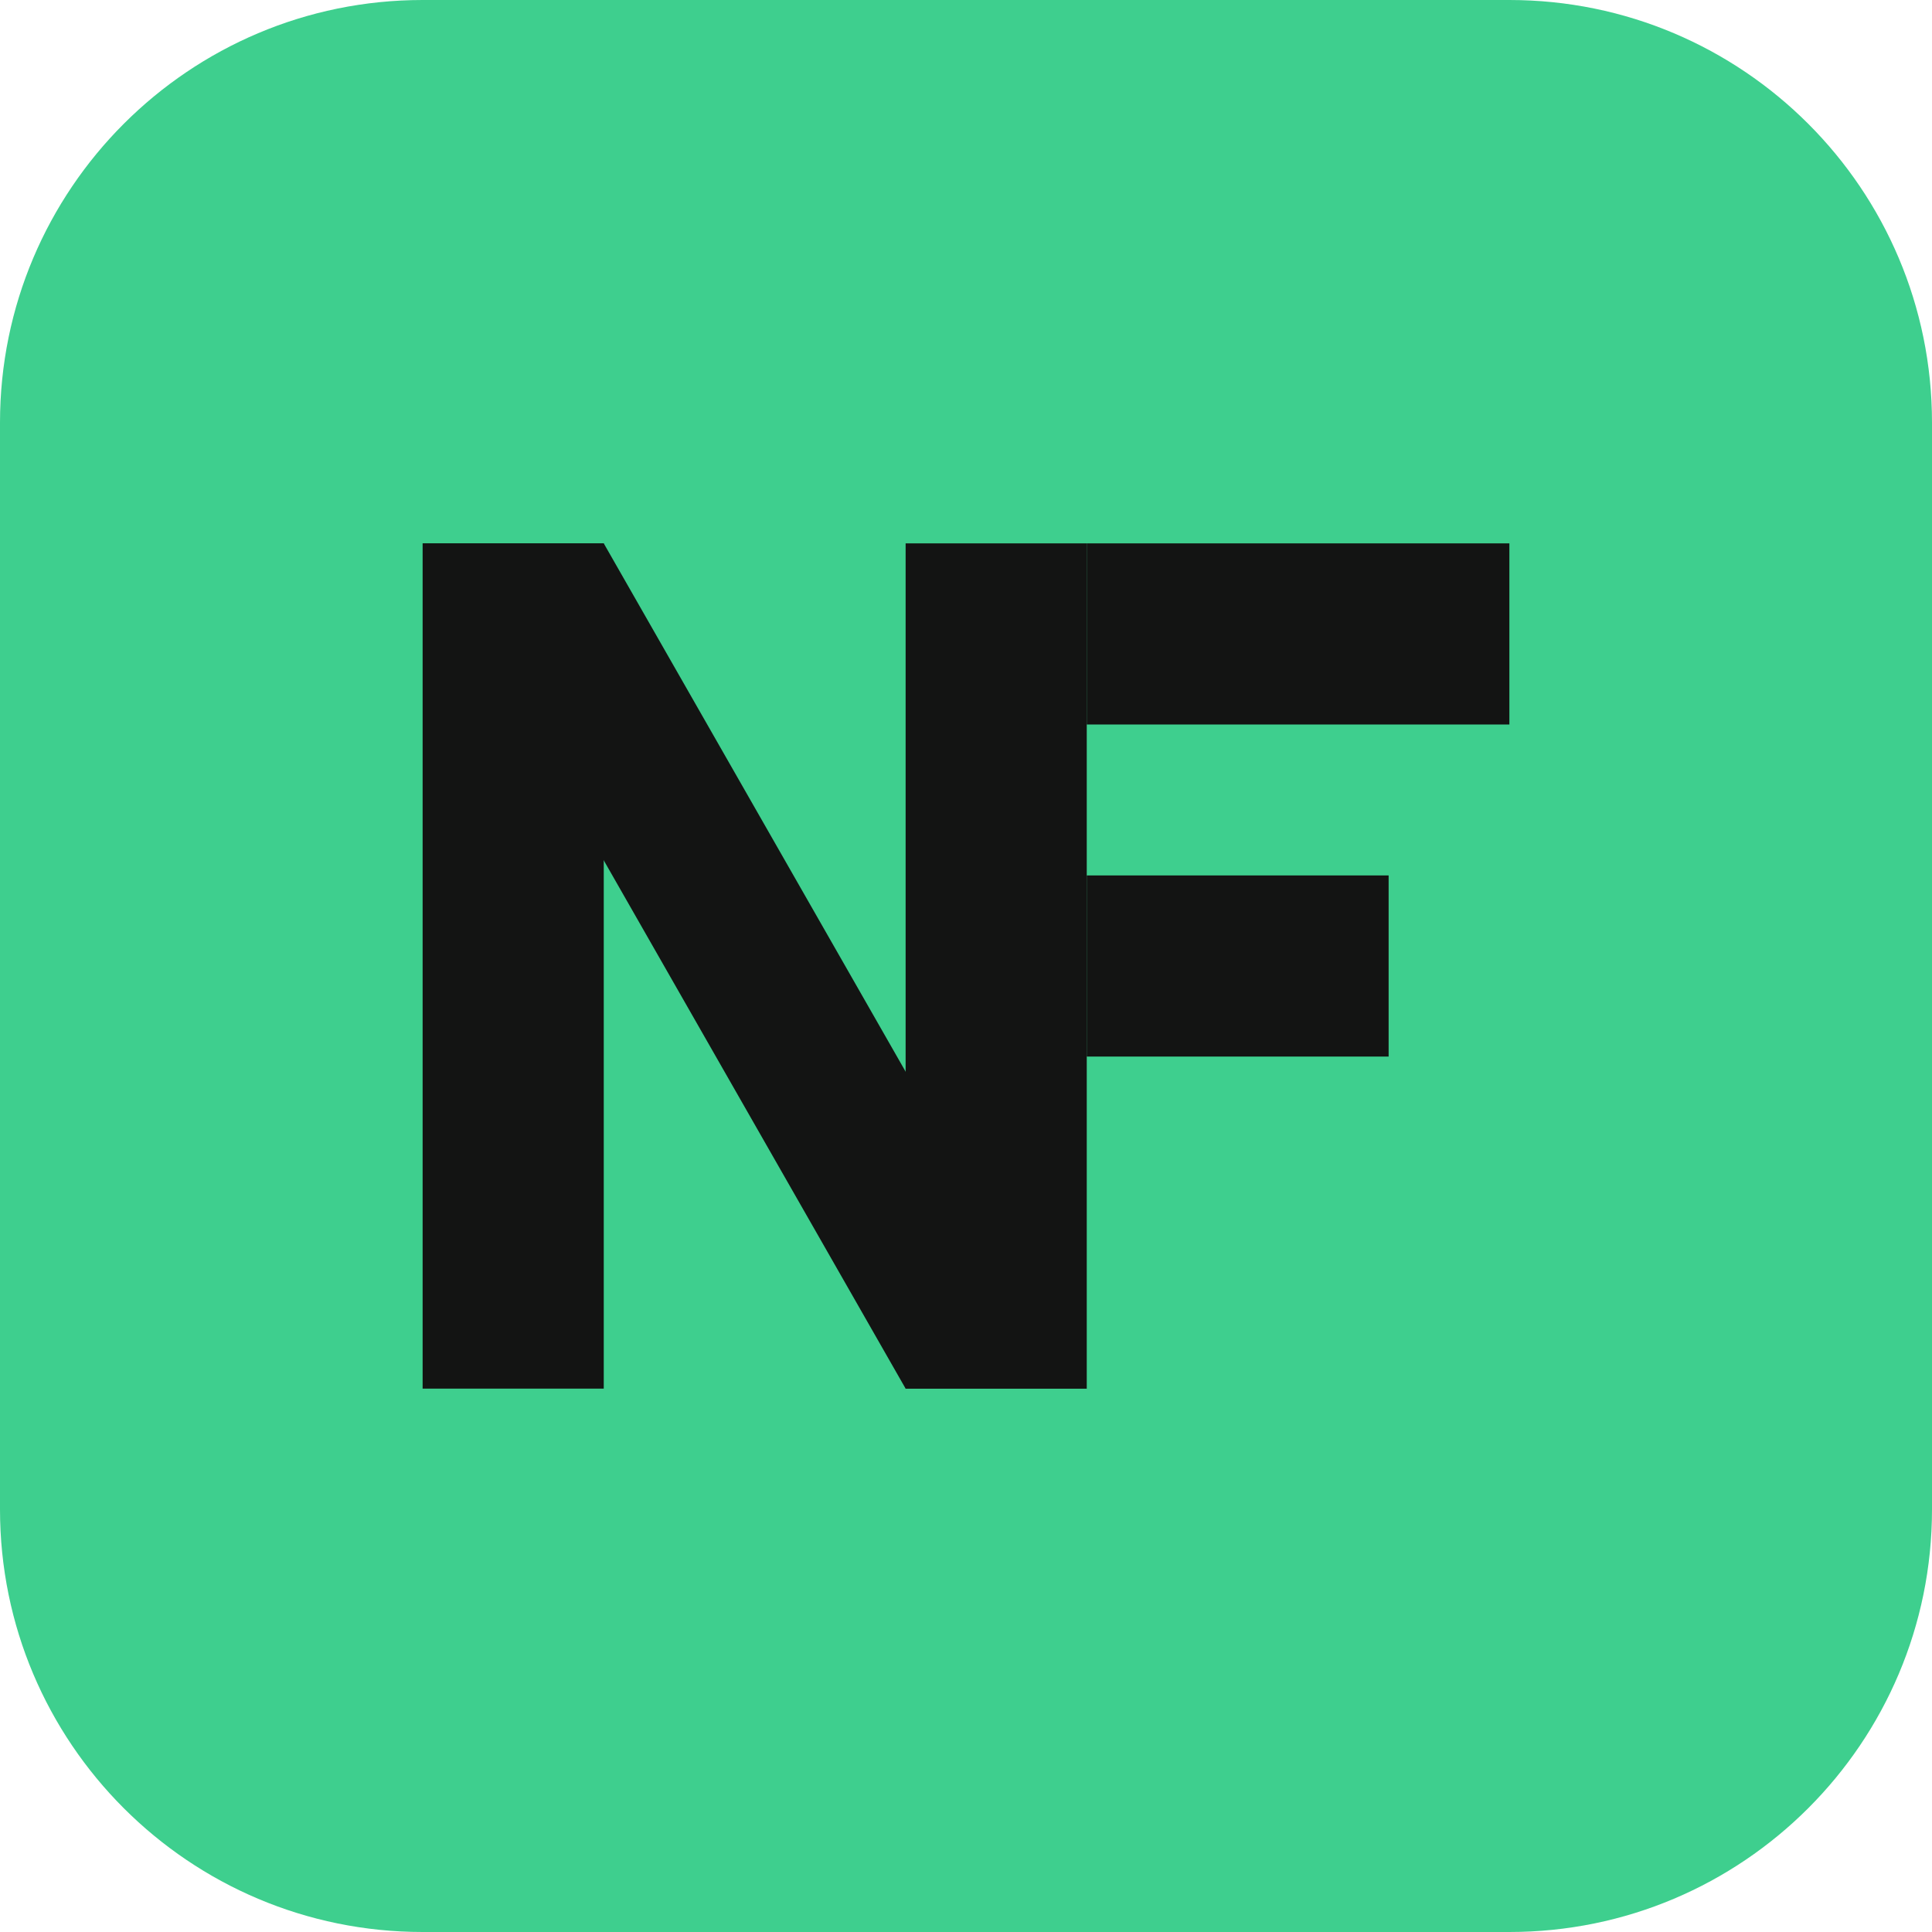
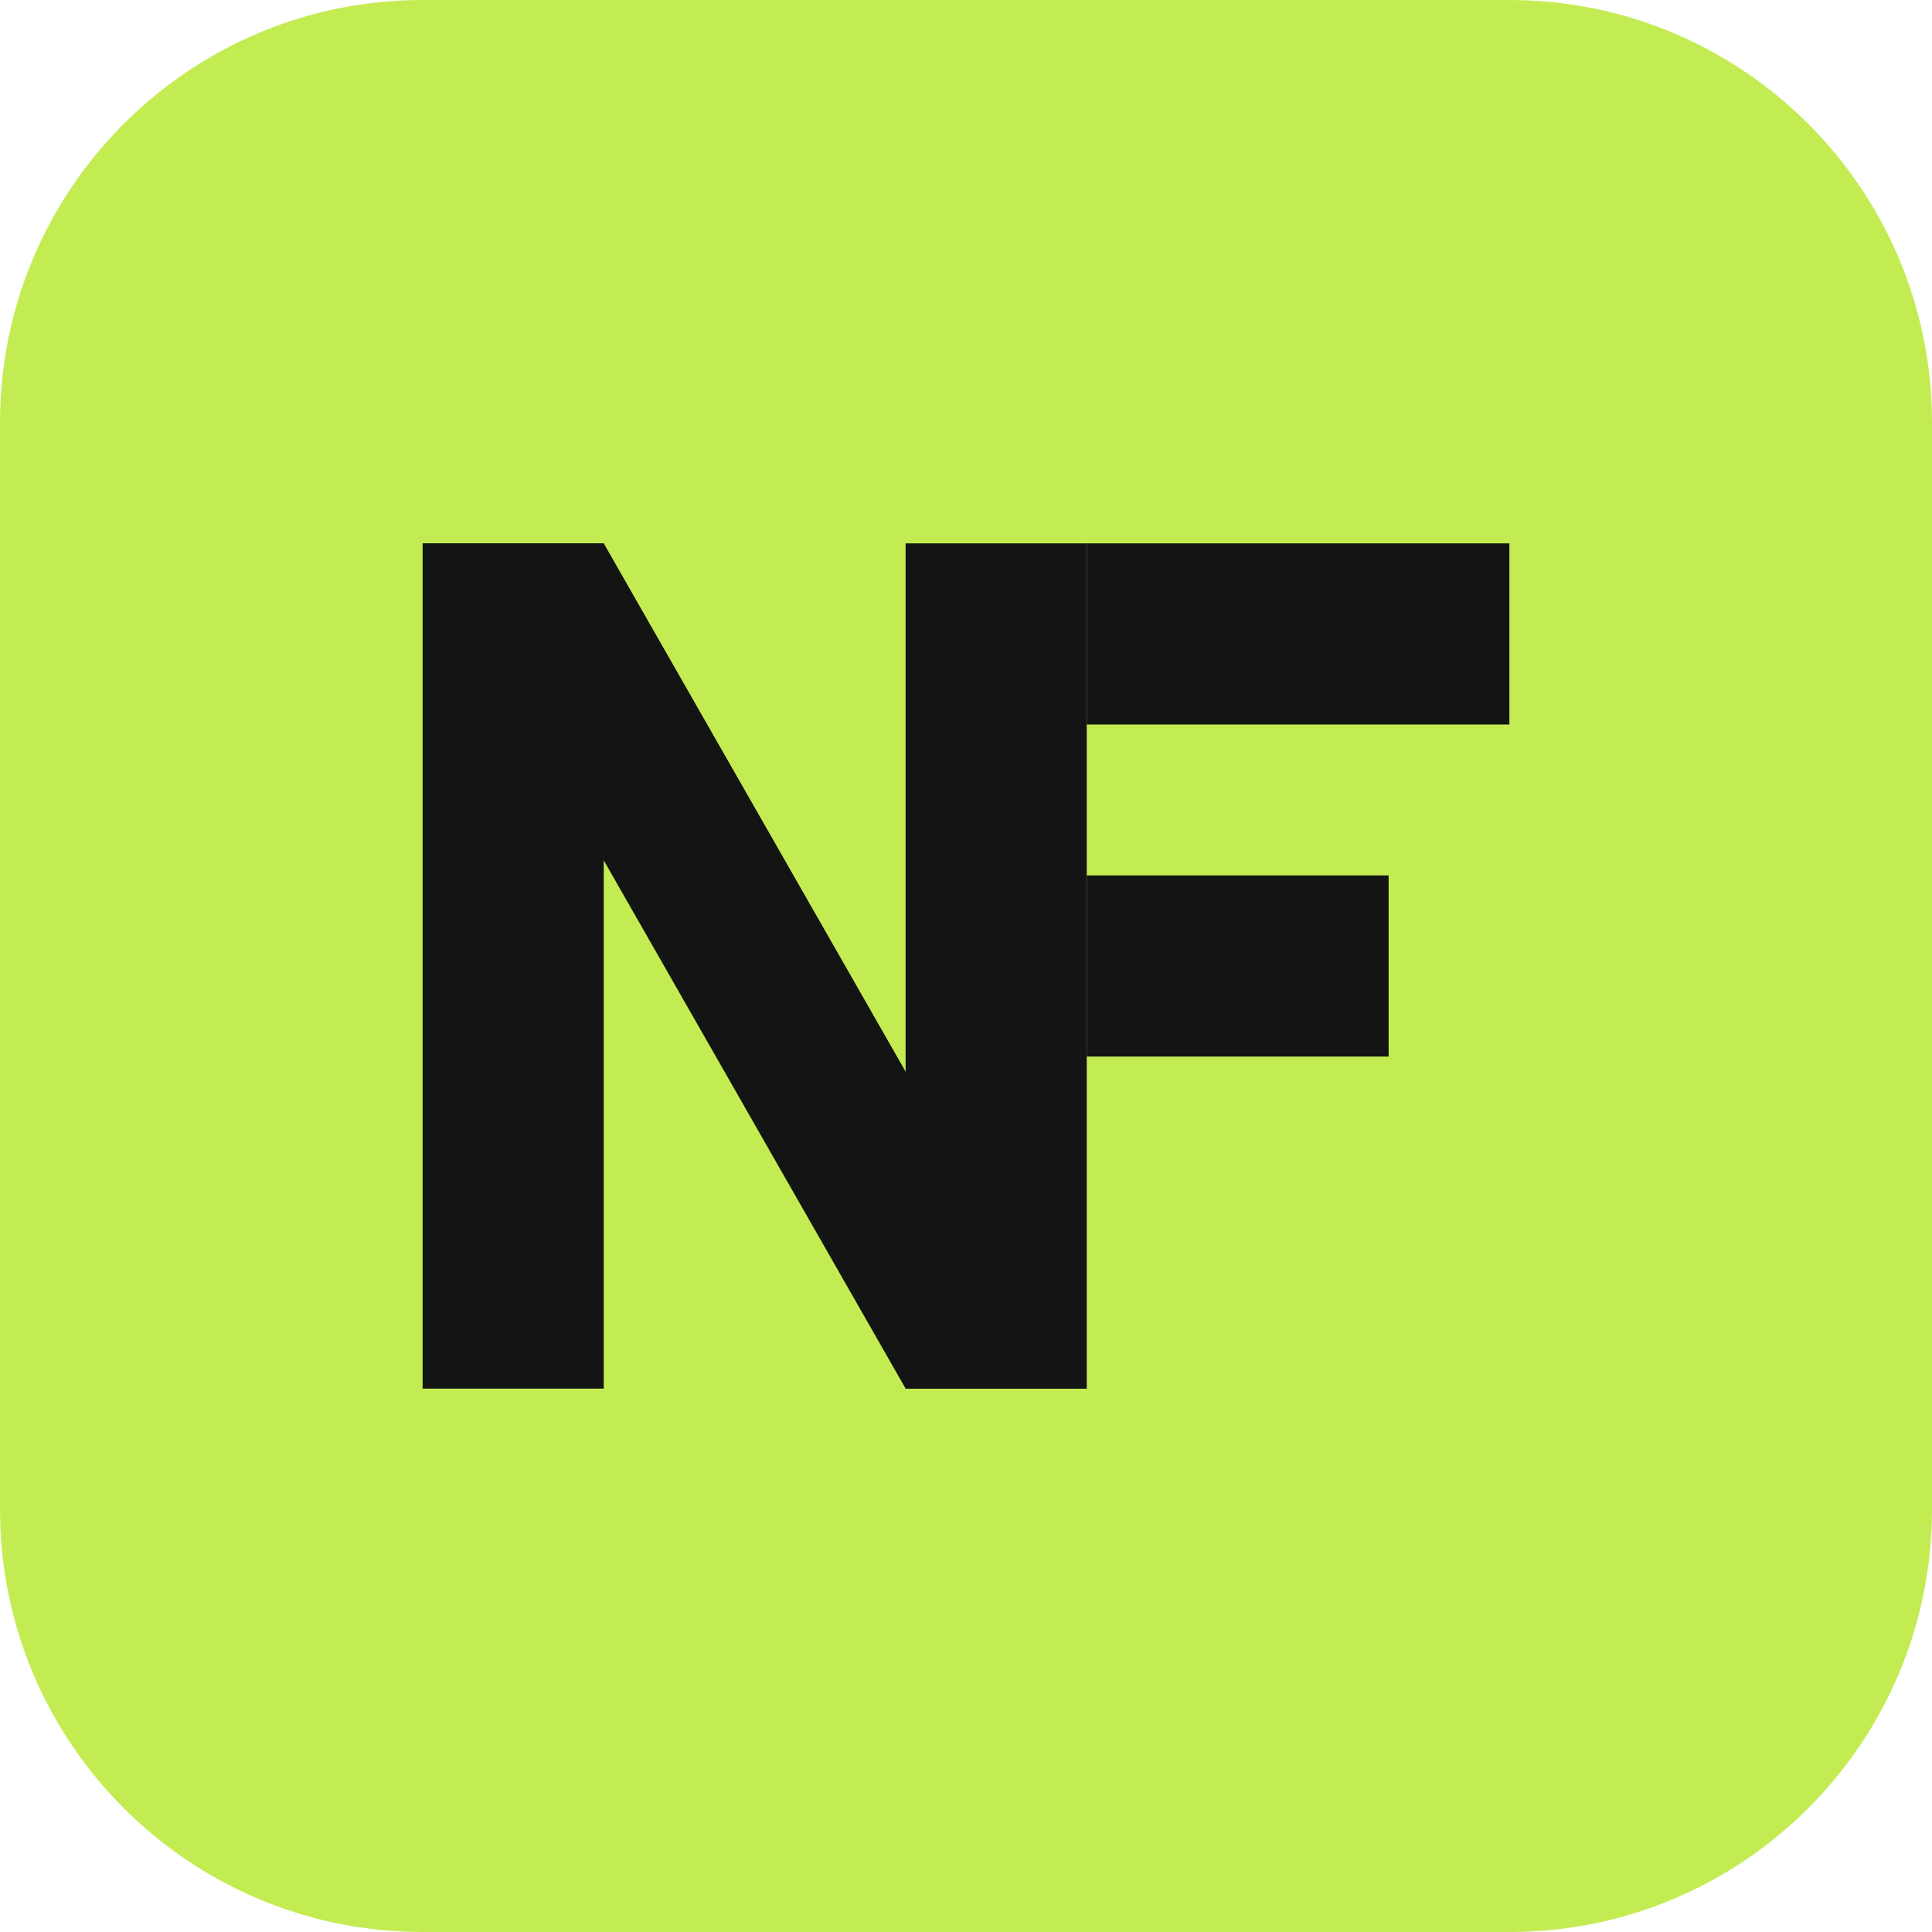
<svg xmlns="http://www.w3.org/2000/svg" viewBox="0 0 32 32" width="32" height="32">
-   <rect width="32" height="32" rx="7" fill="#3ECF8E" />
+   <rect width="32" height="32" rx="7" fill="#C3EC52" />
  <g fill="#131413">
    <rect x="7" y="9" width="3" height="14" />
    <path d="M7 9 L10 9 L18 23 L15 23 Z" />
    <rect x="15" y="9" width="3" height="14" />
    <rect x="18" y="9" width="7" height="3" />
    <rect x="18" y="14.5" width="5" height="3" />
  </g>
</svg>
